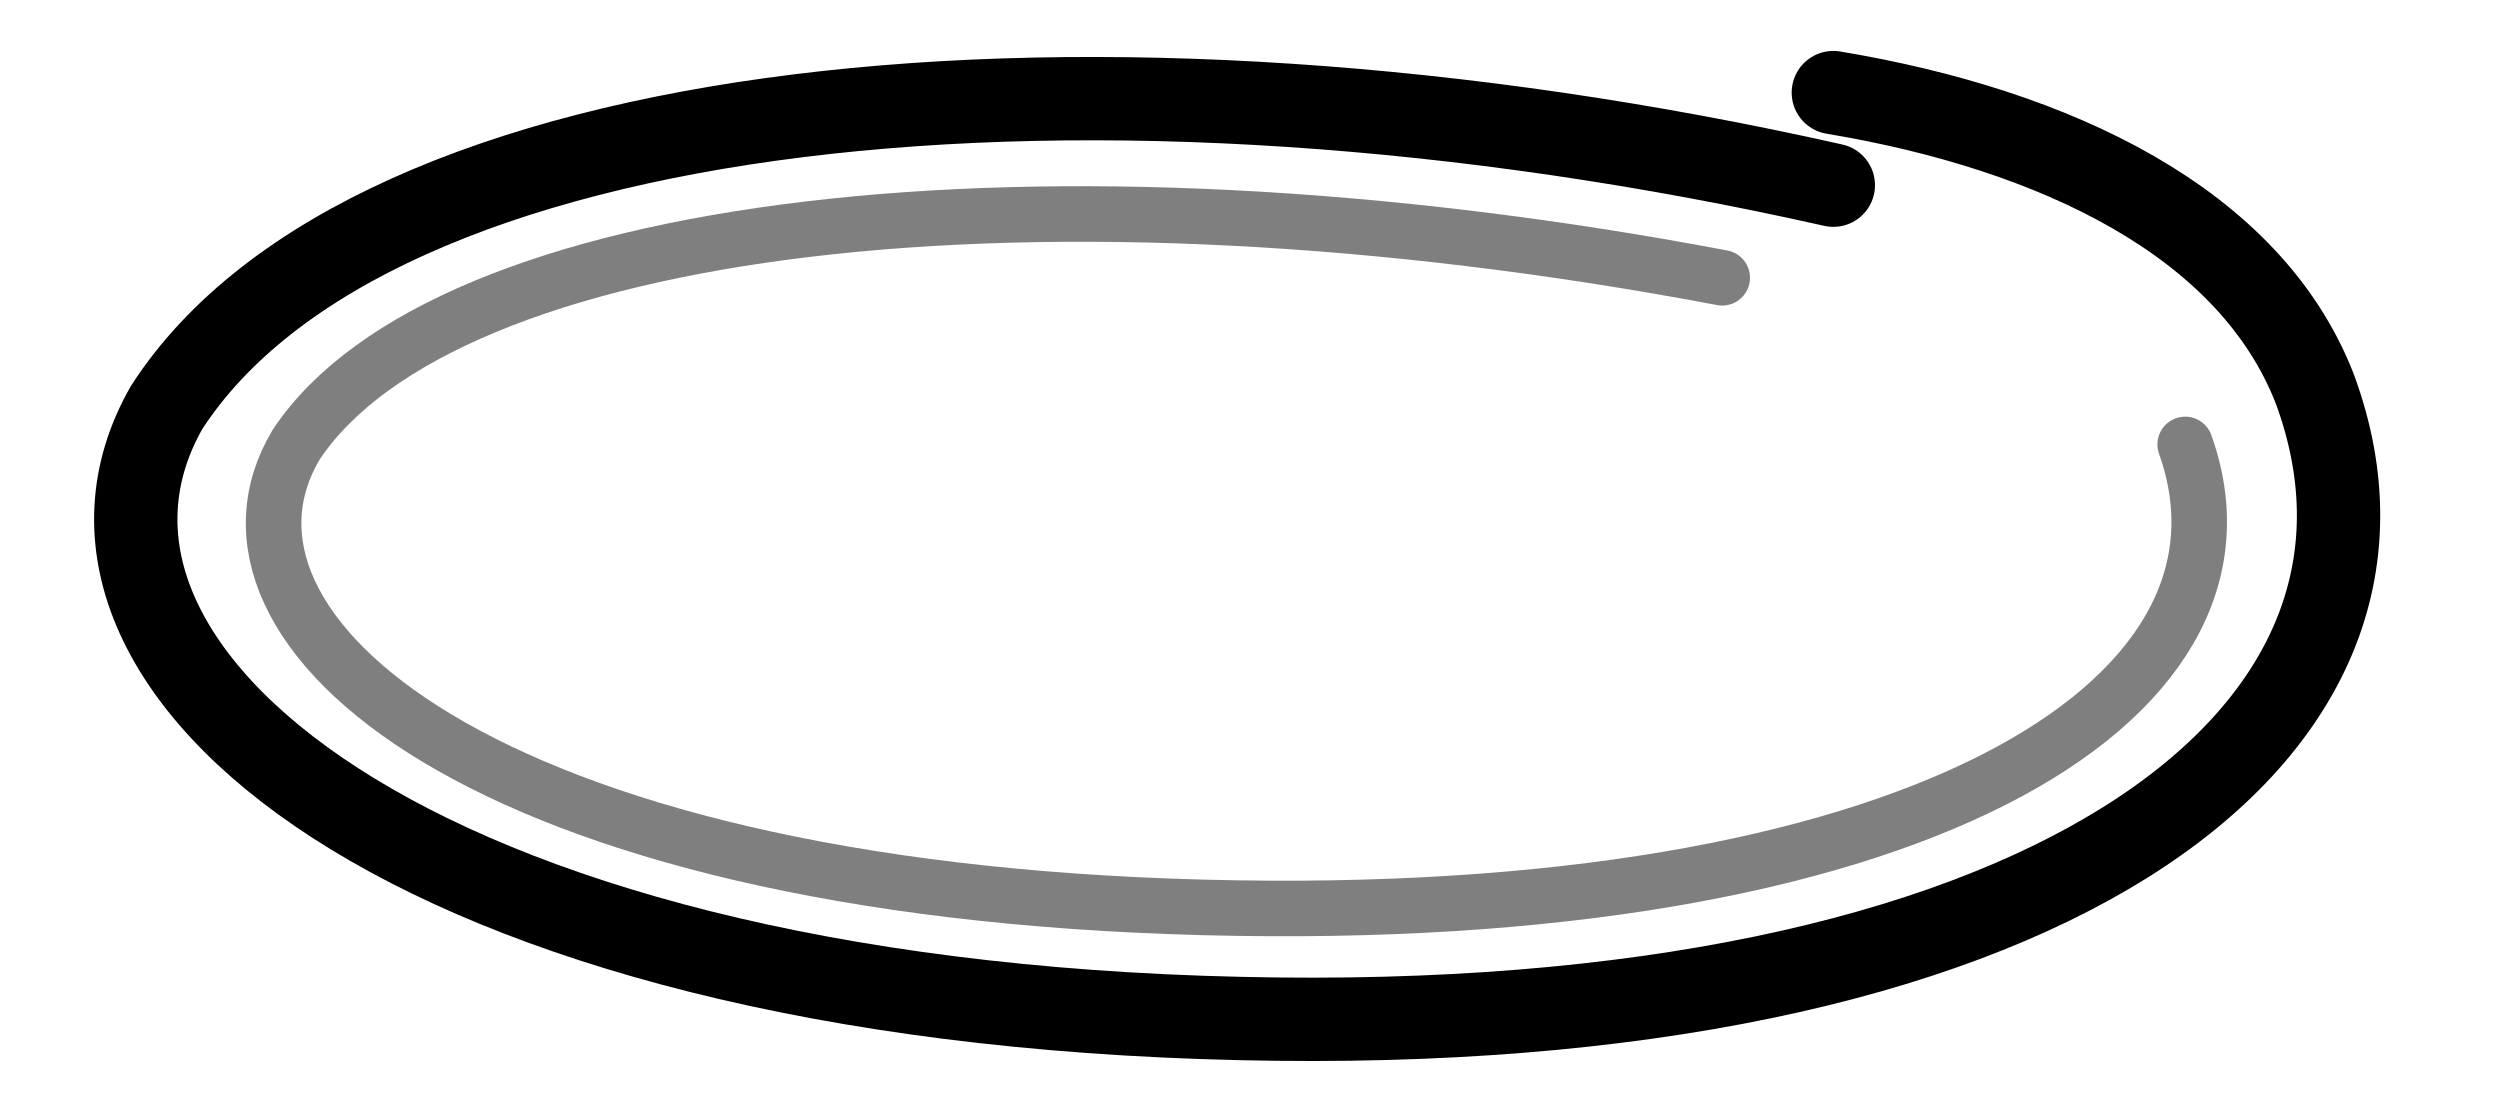
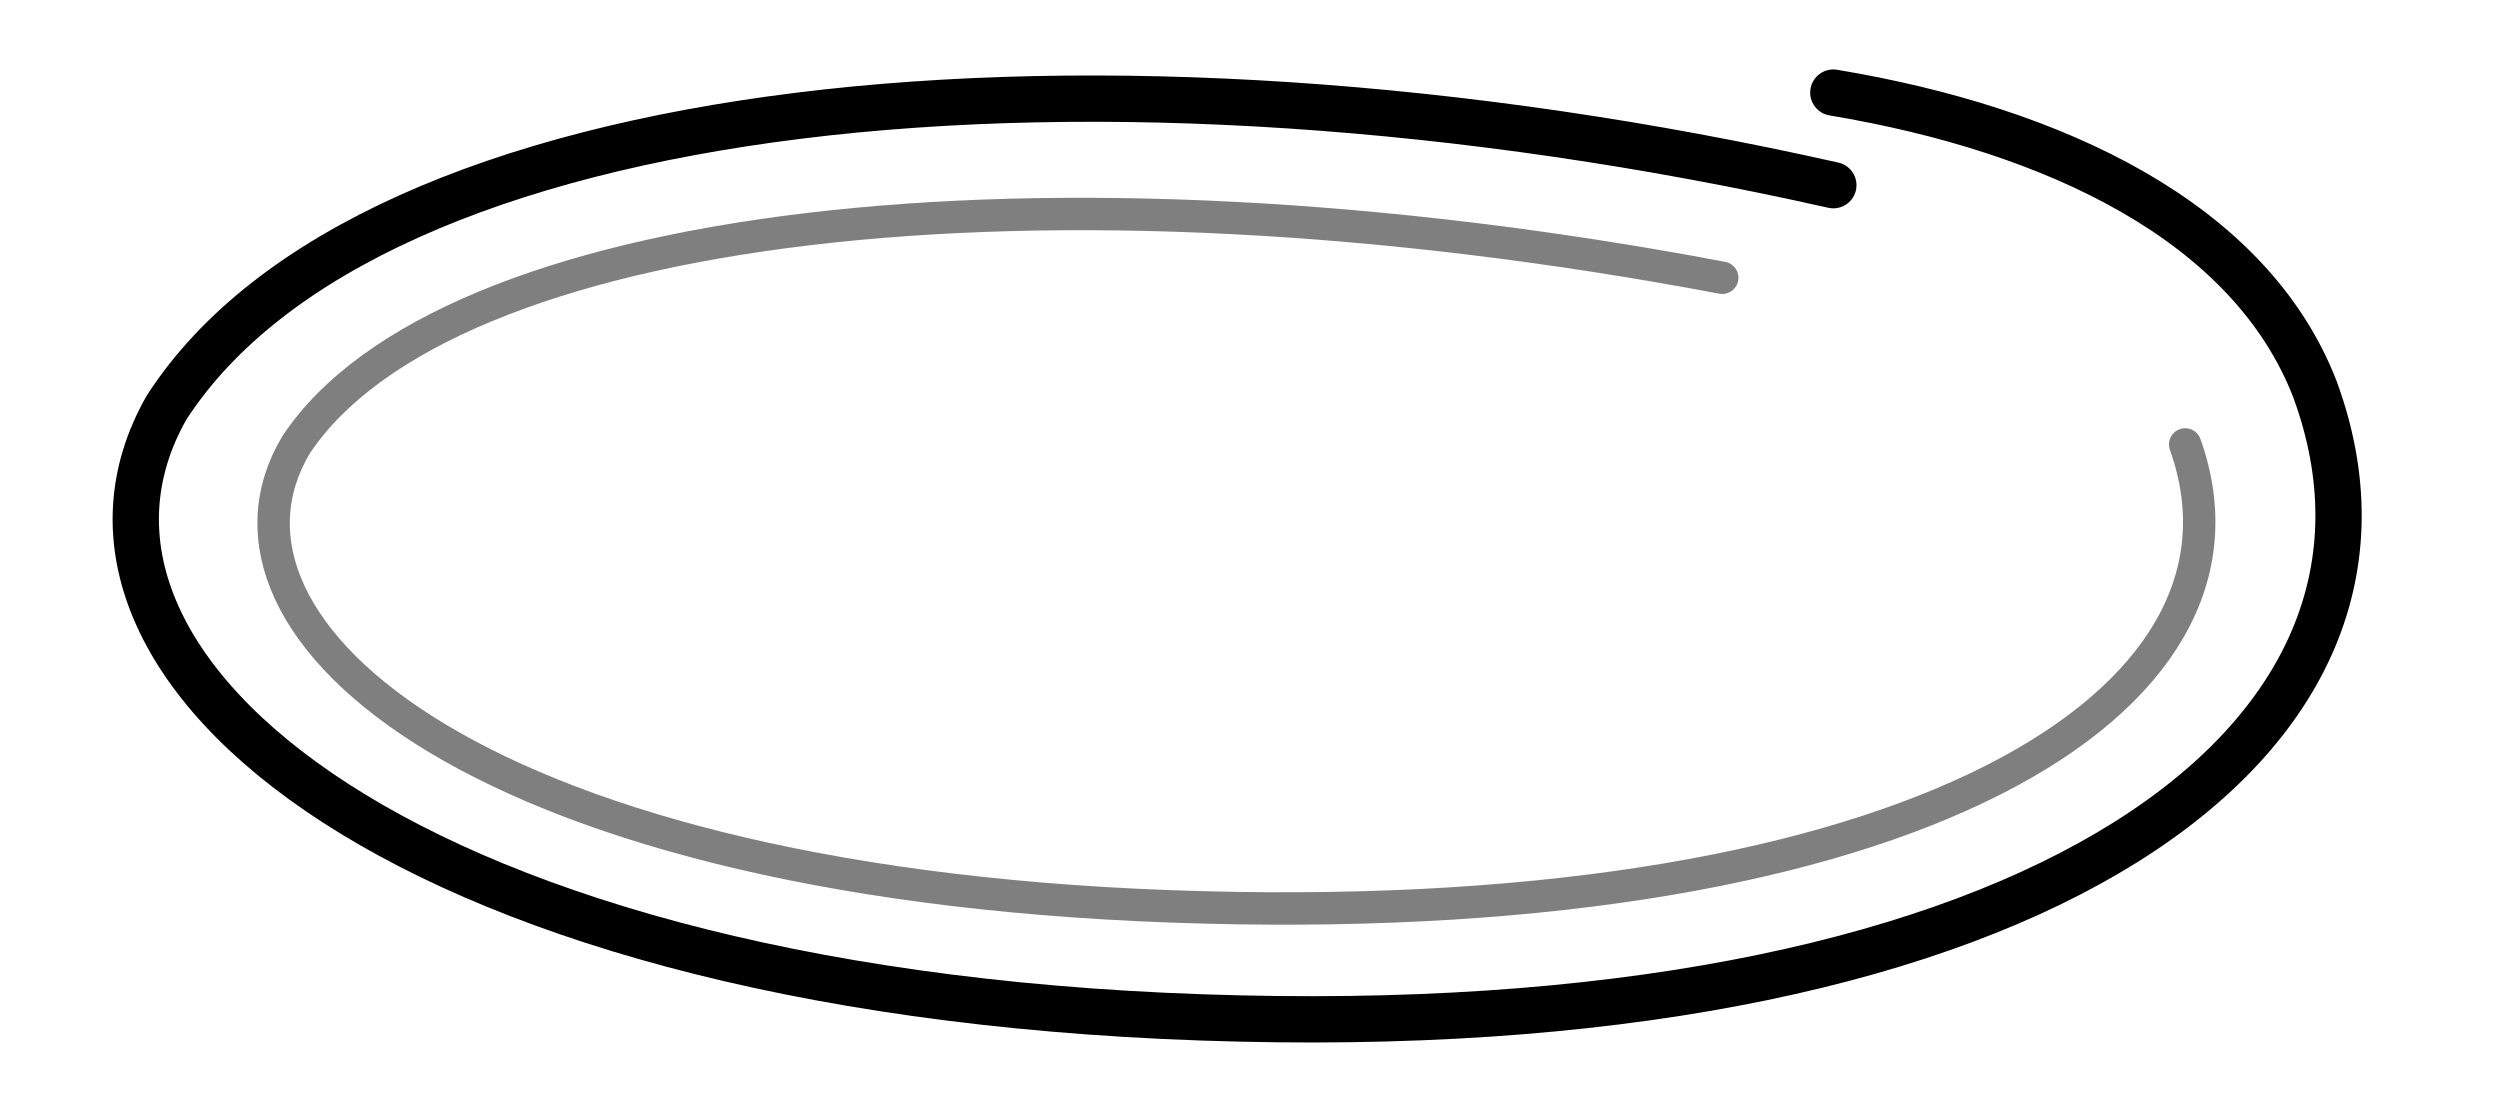
<svg xmlns="http://www.w3.org/2000/svg" viewBox="0 0 270 120" fill="none" preserveAspectRatio="none">
-   <path d="M198 20 C 118 2, 40 10, 18 44 C 2 72, 44 108, 134 110 C 220 112, 264 80, 250 42 C 243 24, 222 14, 198 10" stroke="currentColor" stroke-width="9" stroke-linecap="round" vector-effect="non-scaling-stroke" />
-   <path d="M186 30 C 112 16, 48 24, 32 48 C 20 68, 52 96, 130 98 C 206 100, 246 76, 236 48" stroke="currentColor" stroke-width="6" stroke-linecap="round" opacity=".5" vector-effect="non-scaling-stroke" />
+   <path d="M198 20 C 118 2, 40 10, 18 44 C 2 72, 44 108, 134 110 C 220 112, 264 80, 250 42 C 243 24, 222 14, 198 10" stroke="currentColor" stroke-width="5" stroke-linecap="round" vector-effect="non-scaling-stroke" />
+   <path d="M186 30 C 112 16, 48 24, 32 48 C 20 68, 52 96, 130 98 C 206 100, 246 76, 236 48" stroke="currentColor" stroke-width="3.5" stroke-linecap="round" opacity=".5" vector-effect="non-scaling-stroke" />
</svg>
